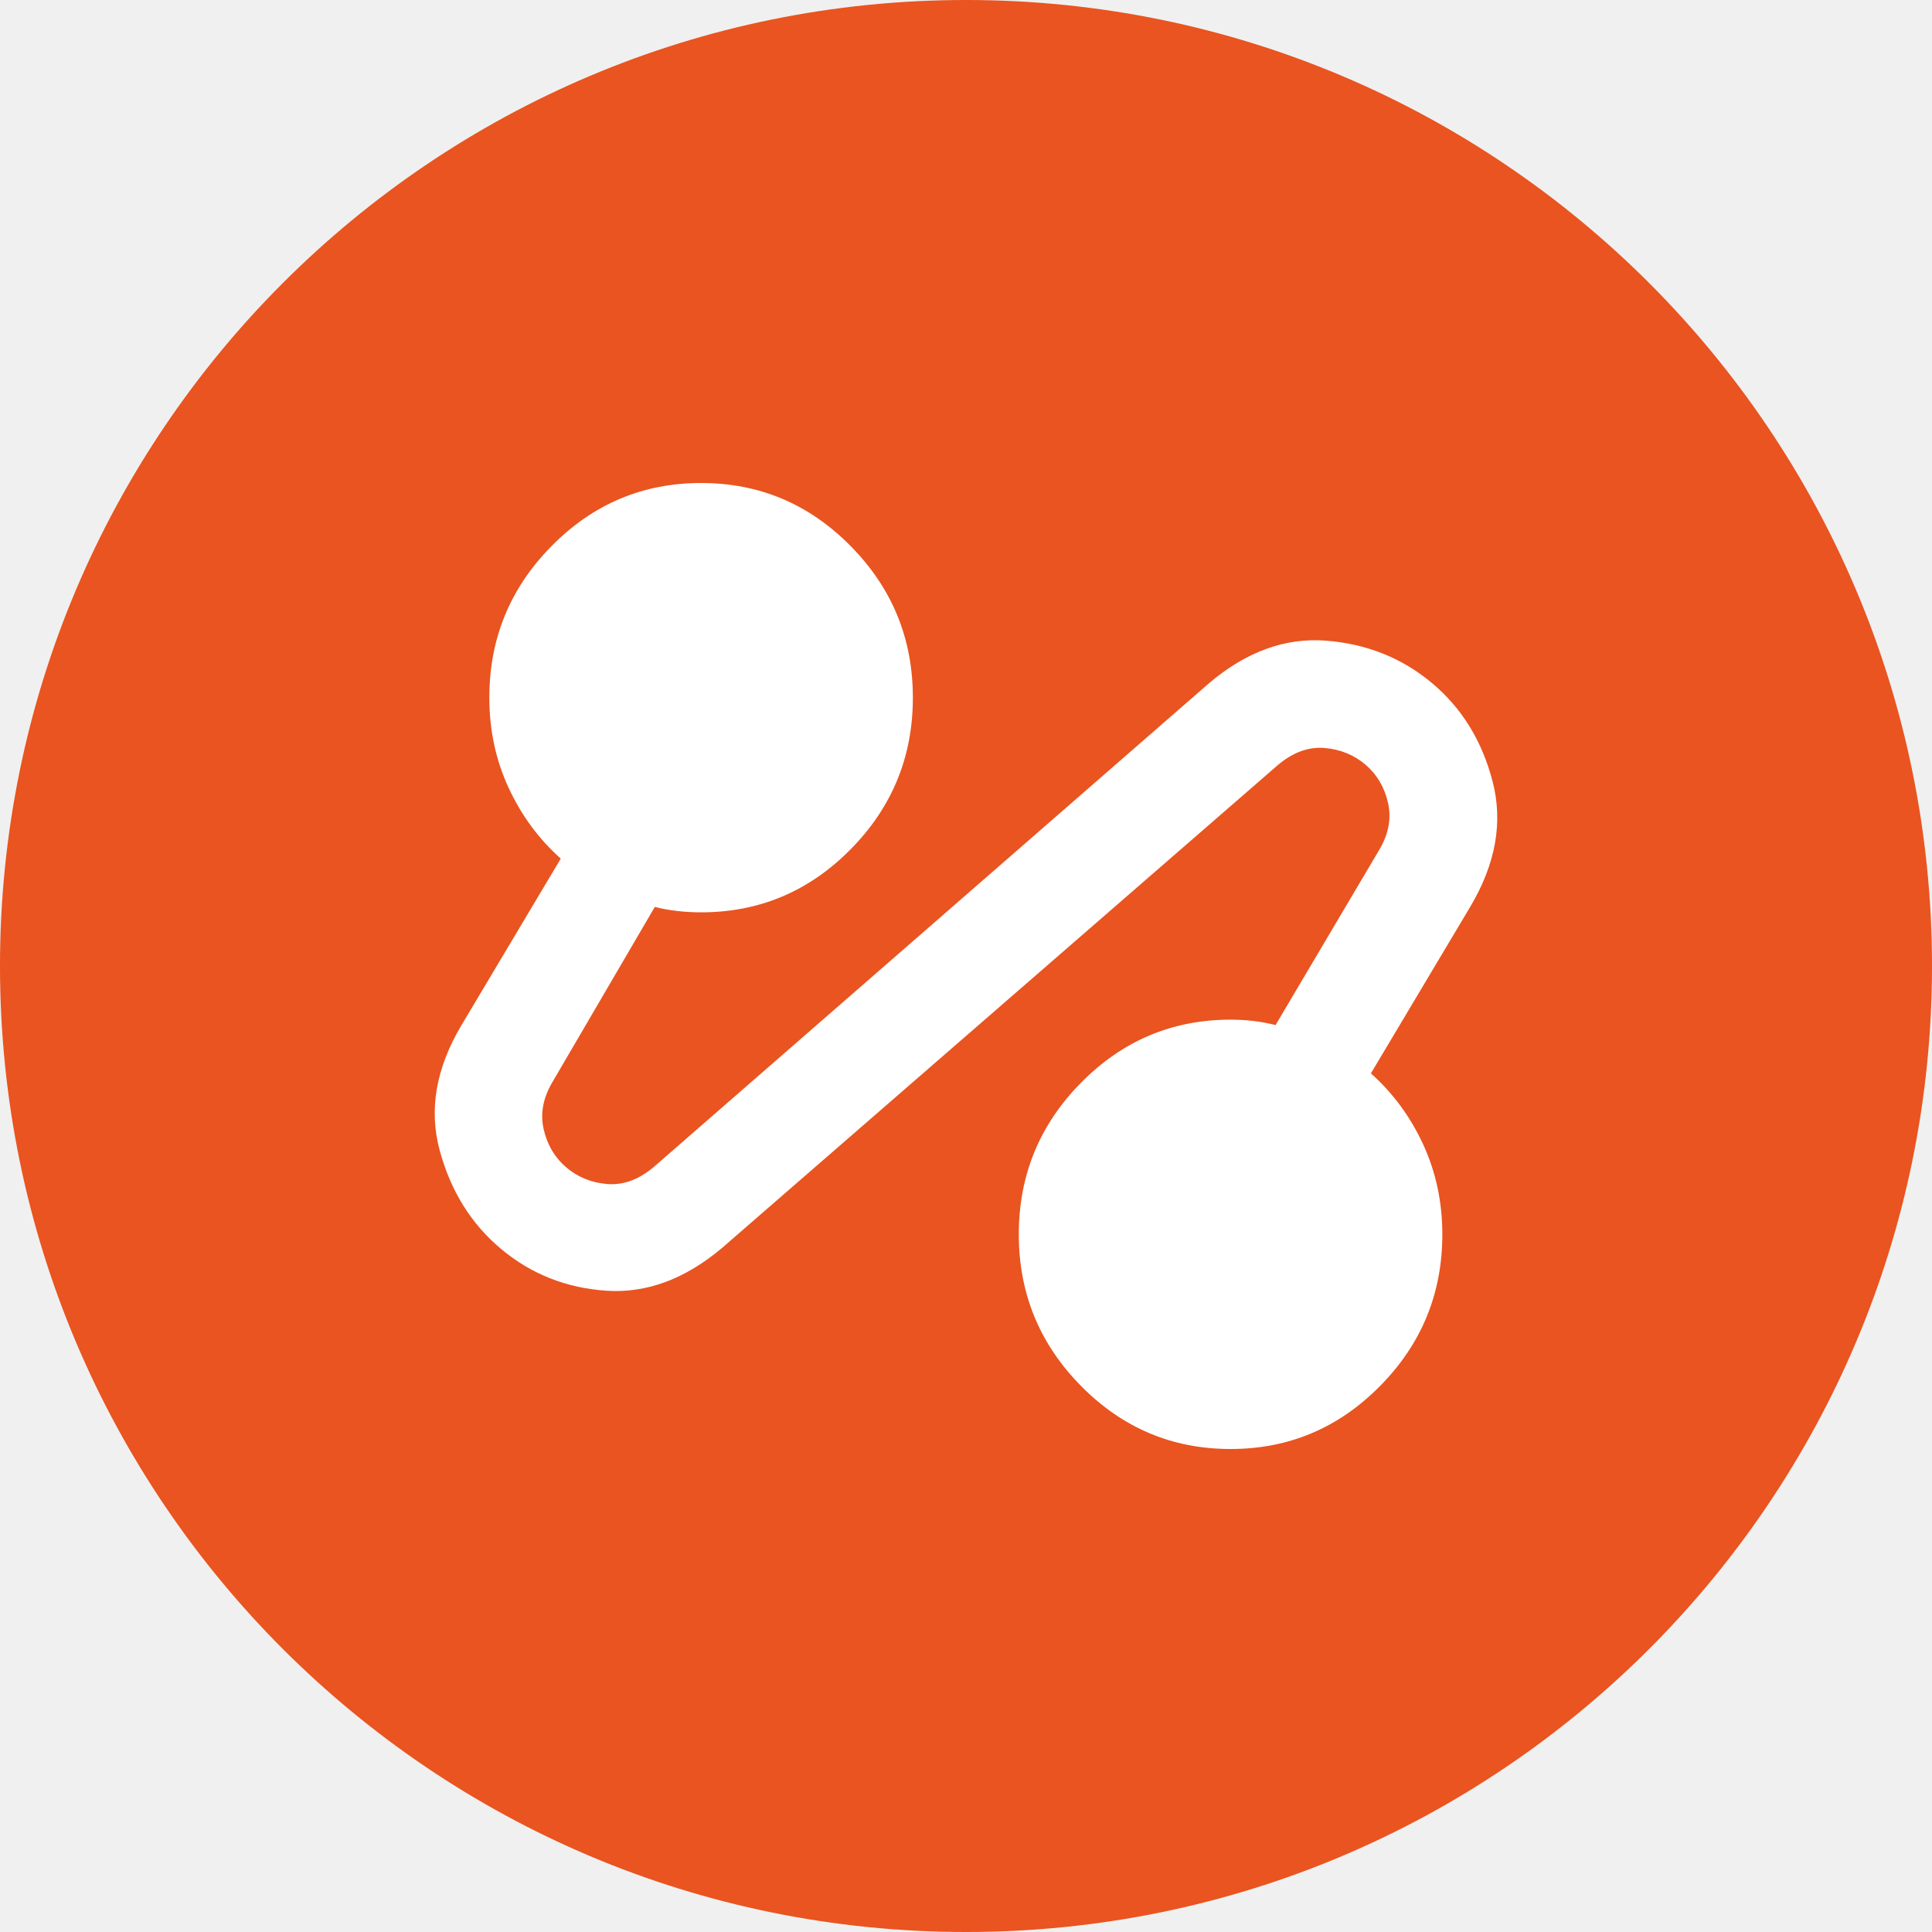
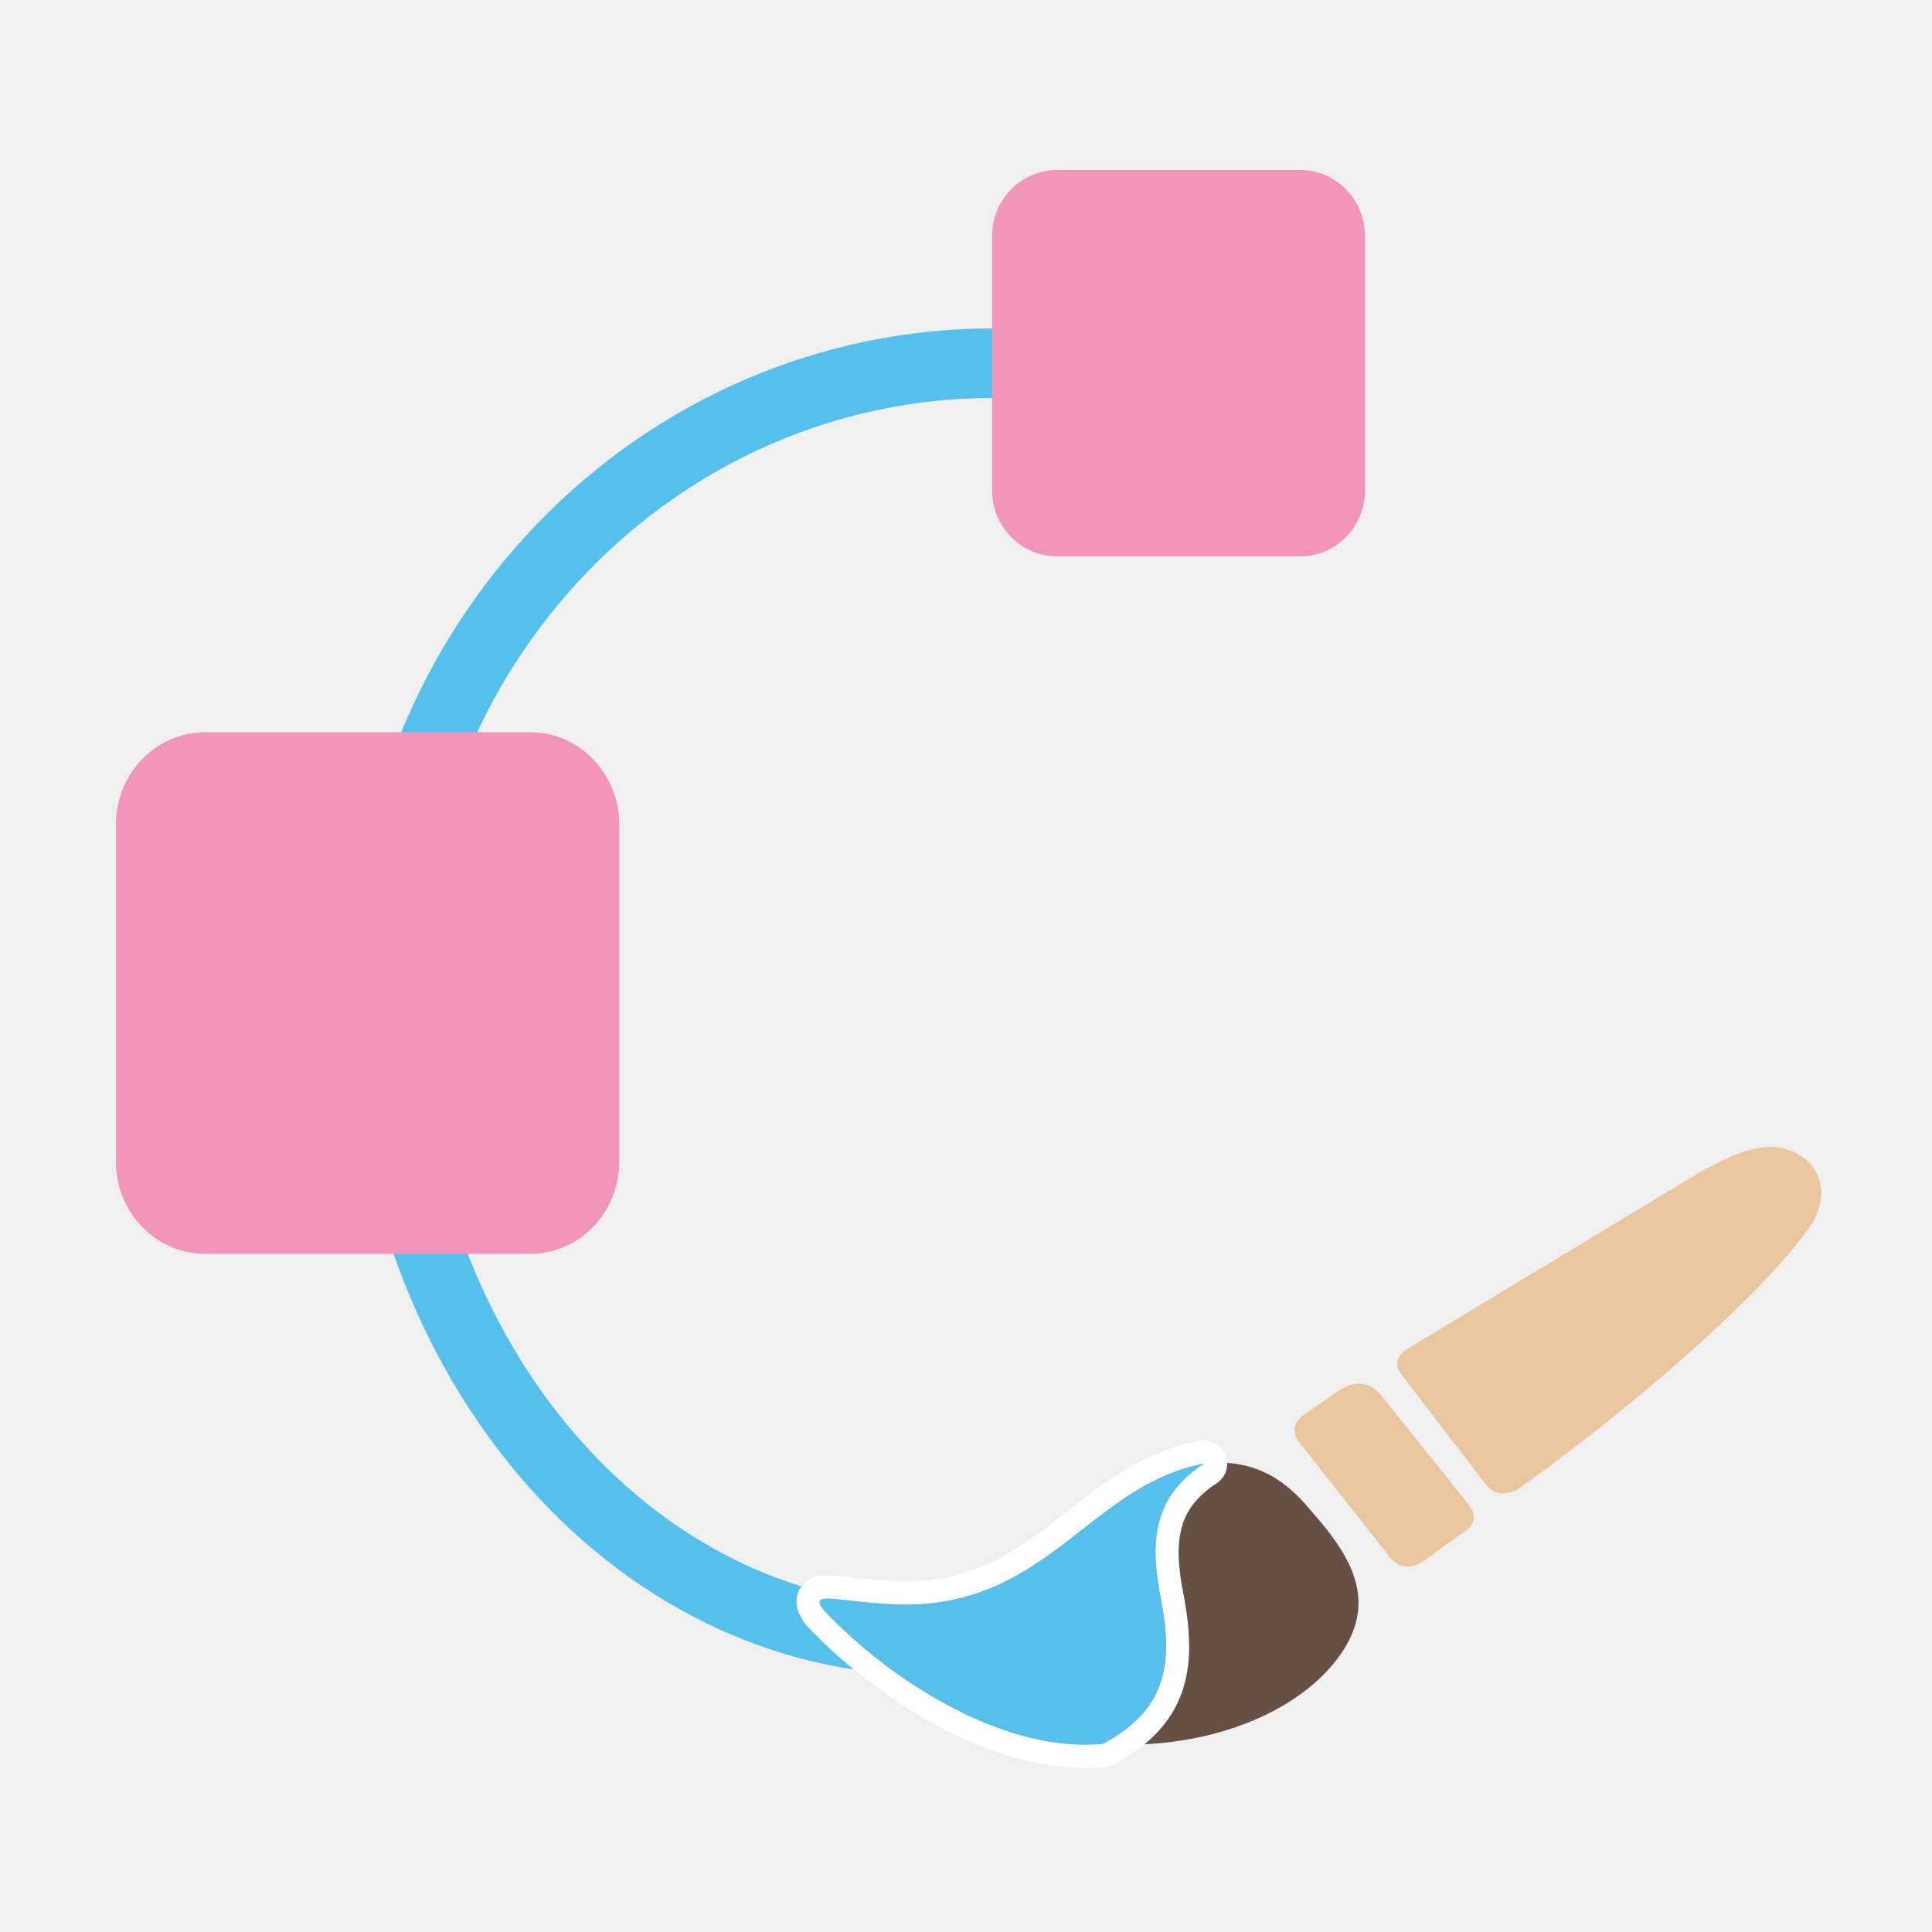
- <svg xmlns="http://www.w3.org/2000/svg" width="40" height="40" viewBox="0 0 40 40" fill="none">
-   <rect x="6" y="6" width="28" height="28" fill="white" />
-   <path d="M20 0C31.046 0 40 8.954 40 20C40 31.046 31.046 40 20 40C8.954 40 0 31.046 0 20C0 8.954 8.954 0 20 0ZM14.516 10C13.31 10 12.278 10.435 11.419 11.306C10.56 12.176 10.131 13.222 10.131 14.444C10.131 15.111 10.263 15.732 10.528 16.306C10.793 16.88 11.154 17.37 11.61 17.777L9.556 21.223C9.026 22.111 8.875 22.977 9.104 23.819C9.332 24.662 9.757 25.343 10.378 25.861C10.999 26.38 11.726 26.667 12.557 26.723C13.388 26.778 14.187 26.481 14.954 25.833L26.464 15.833C26.774 15.574 27.094 15.459 27.423 15.486C27.752 15.514 28.035 15.63 28.273 15.833C28.51 16.037 28.665 16.301 28.738 16.625C28.811 16.949 28.748 17.278 28.547 17.611L26.409 21.223C26.263 21.186 26.112 21.157 25.957 21.139C25.802 21.12 25.642 21.111 25.477 21.111C24.272 21.111 23.239 21.547 22.381 22.417C21.522 23.287 21.093 24.334 21.093 25.556C21.093 26.778 21.522 27.824 22.381 28.694C23.239 29.565 24.272 30 25.477 30C26.683 30 27.715 29.565 28.574 28.694C29.433 27.824 29.862 26.778 29.862 25.556C29.862 24.889 29.73 24.268 29.465 23.694C29.2 23.12 28.839 22.63 28.383 22.223L30.438 18.777C30.967 17.889 31.122 17.023 30.903 16.181C30.684 15.338 30.265 14.657 29.644 14.139C29.023 13.62 28.291 13.329 27.451 13.264C26.611 13.199 25.806 13.491 25.039 14.139L13.529 24.167C13.219 24.426 12.899 24.541 12.57 24.514C12.242 24.486 11.958 24.37 11.721 24.167C11.483 23.963 11.328 23.699 11.255 23.375C11.182 23.051 11.245 22.722 11.446 22.389L13.557 18.777C13.703 18.814 13.858 18.843 14.023 18.861C14.187 18.88 14.351 18.889 14.516 18.889C15.721 18.889 16.754 18.453 17.612 17.583C18.471 16.713 18.9 15.666 18.9 14.444C18.9 13.222 18.471 12.176 17.612 11.306C16.754 10.435 15.721 10 14.516 10Z" fill="#E95420" />
+ <svg xmlns="http://www.w3.org/2000/svg" xmlns:xlink="http://www.w3.org/1999/xlink" width="1000" height="1000" viewBox="0 0 1000 1000" fill="none">
+   <path d="M513.558 188C430.122 188 350.104 222.346 291.105 283.483C232.107 344.62 198.962 427.539 198.962 514" stroke-width="36" stroke="#56C0ED" />
+   <path d="M199 514C199 602.848 228.605 688.056 281.303 750.881C334.001 813.705 405.474 849 480 849" stroke-width="36" stroke="#56C0ED" />
+   <path d="M60 601.177L60 426.823C60 400.411 80.662 379 106.15 379L274.405 379C299.893 379 320.555 400.411 320.555 426.823L320.555 601.177C320.555 627.589 299.893 649 274.405 649L106.15 649C80.662 649 60 627.589 60 601.177Z" fill="#F295BA" />
+   <path d="M513.521 253.836L513.521 122.164C513.521 103.296 528.549 88 547.087 88L672.959 88C691.497 88 706.525 103.296 706.525 122.164L706.525 253.836C706.525 272.704 691.497 288 672.959 288L547.087 288C528.549 288 513.521 272.704 513.521 253.836Z" fill="#F295BA" />
+   <path d="M623.238 757.492C561.674 769.201 540.761 836.688 457.133 830.063C431.255 828.357 418.755 823.617 426.443 833.542C462.17 871.296 520.868 907.628 570.931 902.622C627.142 906.355 677.419 884.615 696.7 851.89C711.679 826.078 698.536 804.39 678.368 781.737C662.819 762.642 645.527 755.099 623.238 757.492Z" fill="#665044" />
+   <use xlink:href="#stroke0_116_1247" fill="#56C0ED" />
+   <mask id="stroke1_116_1247" maskUnits="userSpaceOnUse" x="399.505" y="698.264" width="242.114" height="230.764" fill="black">
+     <rect fill="white" x="399.505" y="698.264" width="242.114" height="230.764" />
+     <use xlink:href="#stroke0_116_1247" />
+   </mask>
+   <path d="M623.238 757.492L620.818 745.643C626.416 744.578 632.05 747.682 634.256 753.045C636.462 758.409 634.622 764.529 629.867 767.643L623.238 757.492ZM457.133 830.063L457.692 818.032C457.744 818.036 457.796 818.039 457.848 818.044L457.133 830.063ZM426.443 833.542L417.879 841.786C417.6 841.49 417.335 841.181 417.086 840.859L426.443 833.542ZM570.931 902.622L576.76 913.252C575.39 913.999 573.884 914.464 572.326 914.62L570.931 902.622ZM601.285 829.514L612.965 827.212C612.993 827.344 613.018 827.477 613.042 827.61L601.285 829.514ZM623.238 757.492L625.658 769.342C598.291 774.547 580.556 791.76 555.689 810.383C531.251 828.684 502.305 845.717 456.417 842.082L457.133 830.063L457.848 818.044C495.589 821.033 518.914 807.635 541.23 790.923C563.117 774.531 586.621 752.147 620.818 745.643L623.238 757.492ZM457.133 830.063L456.574 842.094C449.814 841.648 443.953 841.005 439.23 840.473C434.246 839.91 431.147 839.553 429.076 839.492C428.01 839.461 428.07 839.549 428.677 839.417C428.964 839.354 432.676 838.582 434.886 834.455C437.19 830.152 435.665 826.391 435.474 825.939C435.19 825.263 435.056 825.265 435.8 826.226L426.443 833.542L417.086 840.859C415.908 839.338 414.482 837.317 413.511 835.008C412.634 832.921 411.026 827.916 413.825 822.688C416.53 817.636 421.316 816.259 423.226 815.843C425.457 815.357 427.692 815.342 429.325 815.389C432.653 815.487 437.051 816.013 441.449 816.51C446.108 817.035 451.513 817.625 457.692 818.032L457.133 830.063ZM426.443 833.542L435.006 825.299C451.996 843.253 474.516 860.914 498.614 873.415C522.833 885.98 547.626 892.815 569.537 890.624L570.931 902.622L572.326 914.62C544.174 917.435 514.585 908.607 488.008 894.819C461.309 880.968 436.617 861.586 417.879 841.786L426.443 833.542ZM570.931 902.622L565.103 891.992C579.462 884.156 586.078 876.161 589.137 867.721C592.363 858.824 592.37 847.496 589.529 831.418L601.285 829.514L613.042 827.61C616.114 844.992 616.993 861.461 611.588 876.374C606.016 891.745 594.498 903.573 576.76 913.252L570.931 902.622ZM601.285 829.514L589.606 831.816C585.989 814.666 584.644 798.615 588.531 784.096C592.562 769.041 601.824 757.024 616.608 747.342L623.238 757.492L629.867 767.643C619.07 774.714 613.884 782.248 611.598 790.786C609.169 799.859 609.639 811.442 612.965 827.212L601.285 829.514Z" fill="white" mask="url(#stroke1_116_1247)" />
+   <path d="M694.642 718.68L674.209 732.73C668.941 737.268 668.699 742.27 673.485 747.736L719.785 806.532C724.115 811.35 729.369 812.138 735.548 808.894L759.417 791.711C763.883 788.037 764.009 783.538 759.794 778.216L714.004 721.147C708.648 715.538 702.194 714.715 694.642 718.68Z" fill="#E9C69E" />
+   <path d="M727.259 698.898C722.106 702.932 721.923 707.682 726.708 713.148L769.246 768.6C774.031 774.066 779.972 774.493 787.069 769.881C842.363 730.218 906.608 675.218 933.955 638.924C950.462 618.292 941.082 599.948 925.839 595.318C912.482 590.363 897.381 596.961 878.671 607.447L727.259 698.898Z" fill="#E9C69E" />
+   <defs>
+     <path id="stroke0_116_1247" d="M623.238 757.492C561.674 769.201 540.761 836.688 457.133 830.063C431.255 828.357 418.755 823.617 426.443 833.542C462.17 871.296 520.868 907.628 570.931 902.622C603.029 885.108 607.199 862.974 601.285 829.514C594.342 796.594 597.656 774.246 623.238 757.492Z" />
+   </defs>
</svg>
